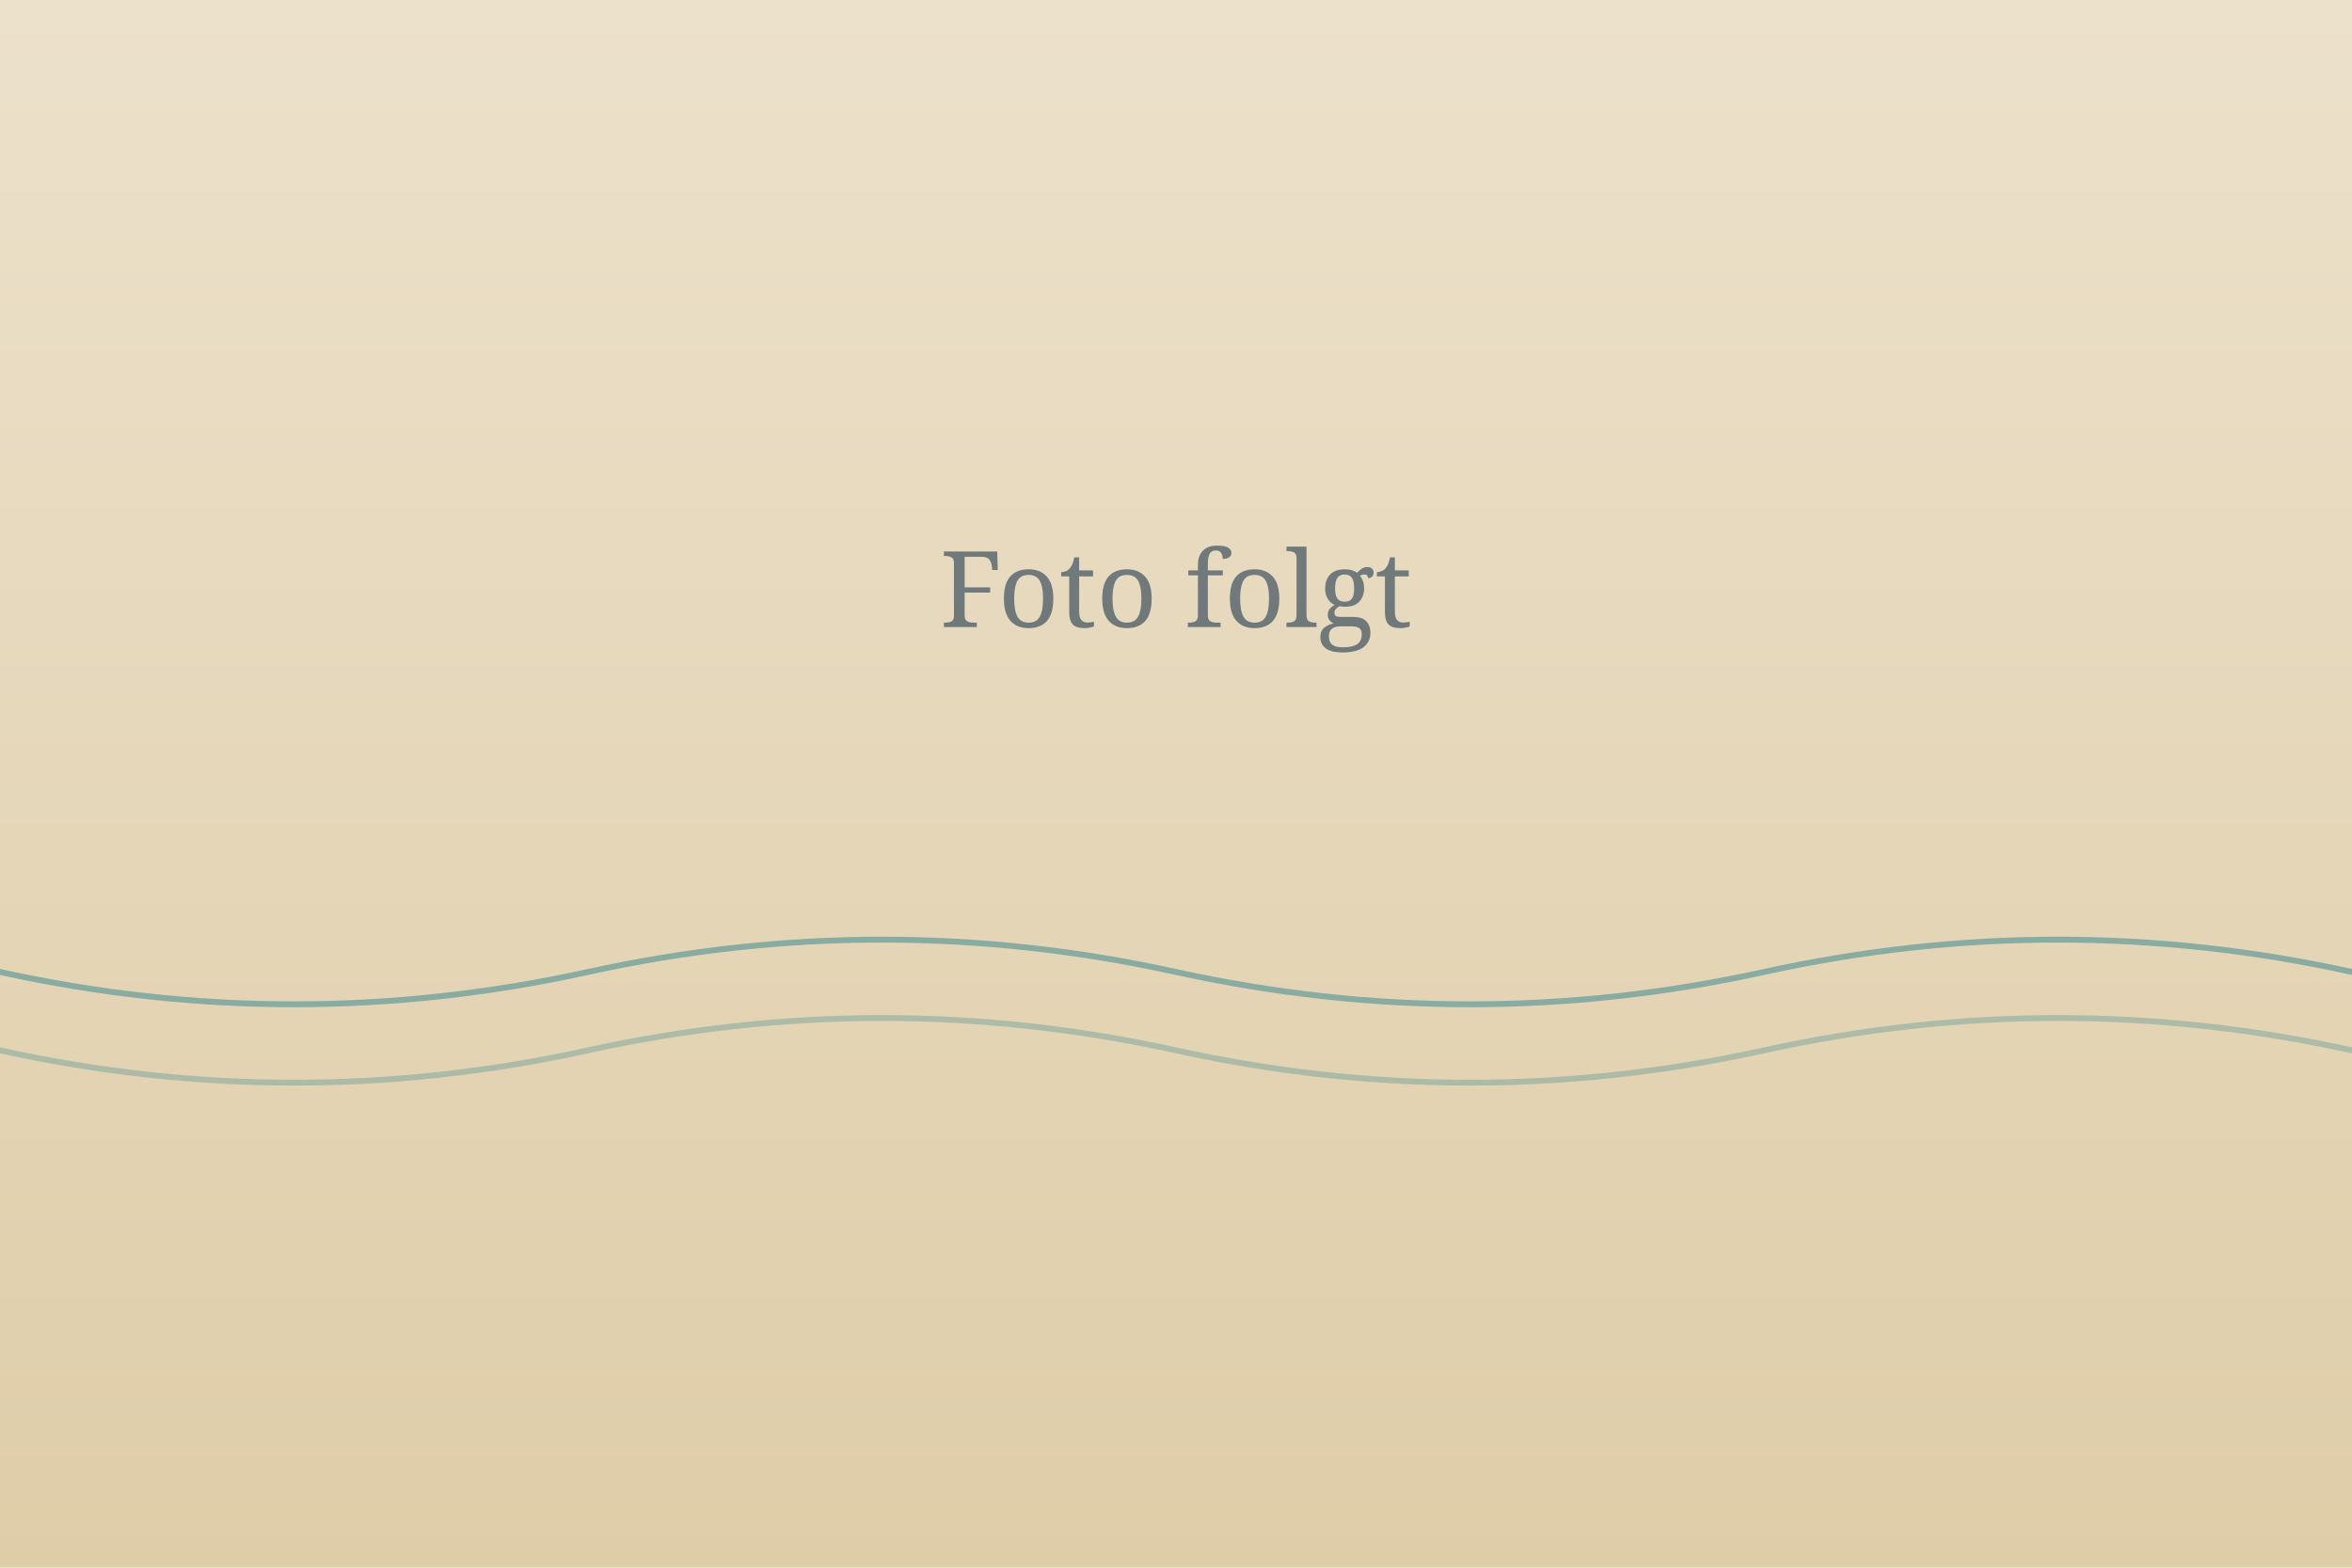
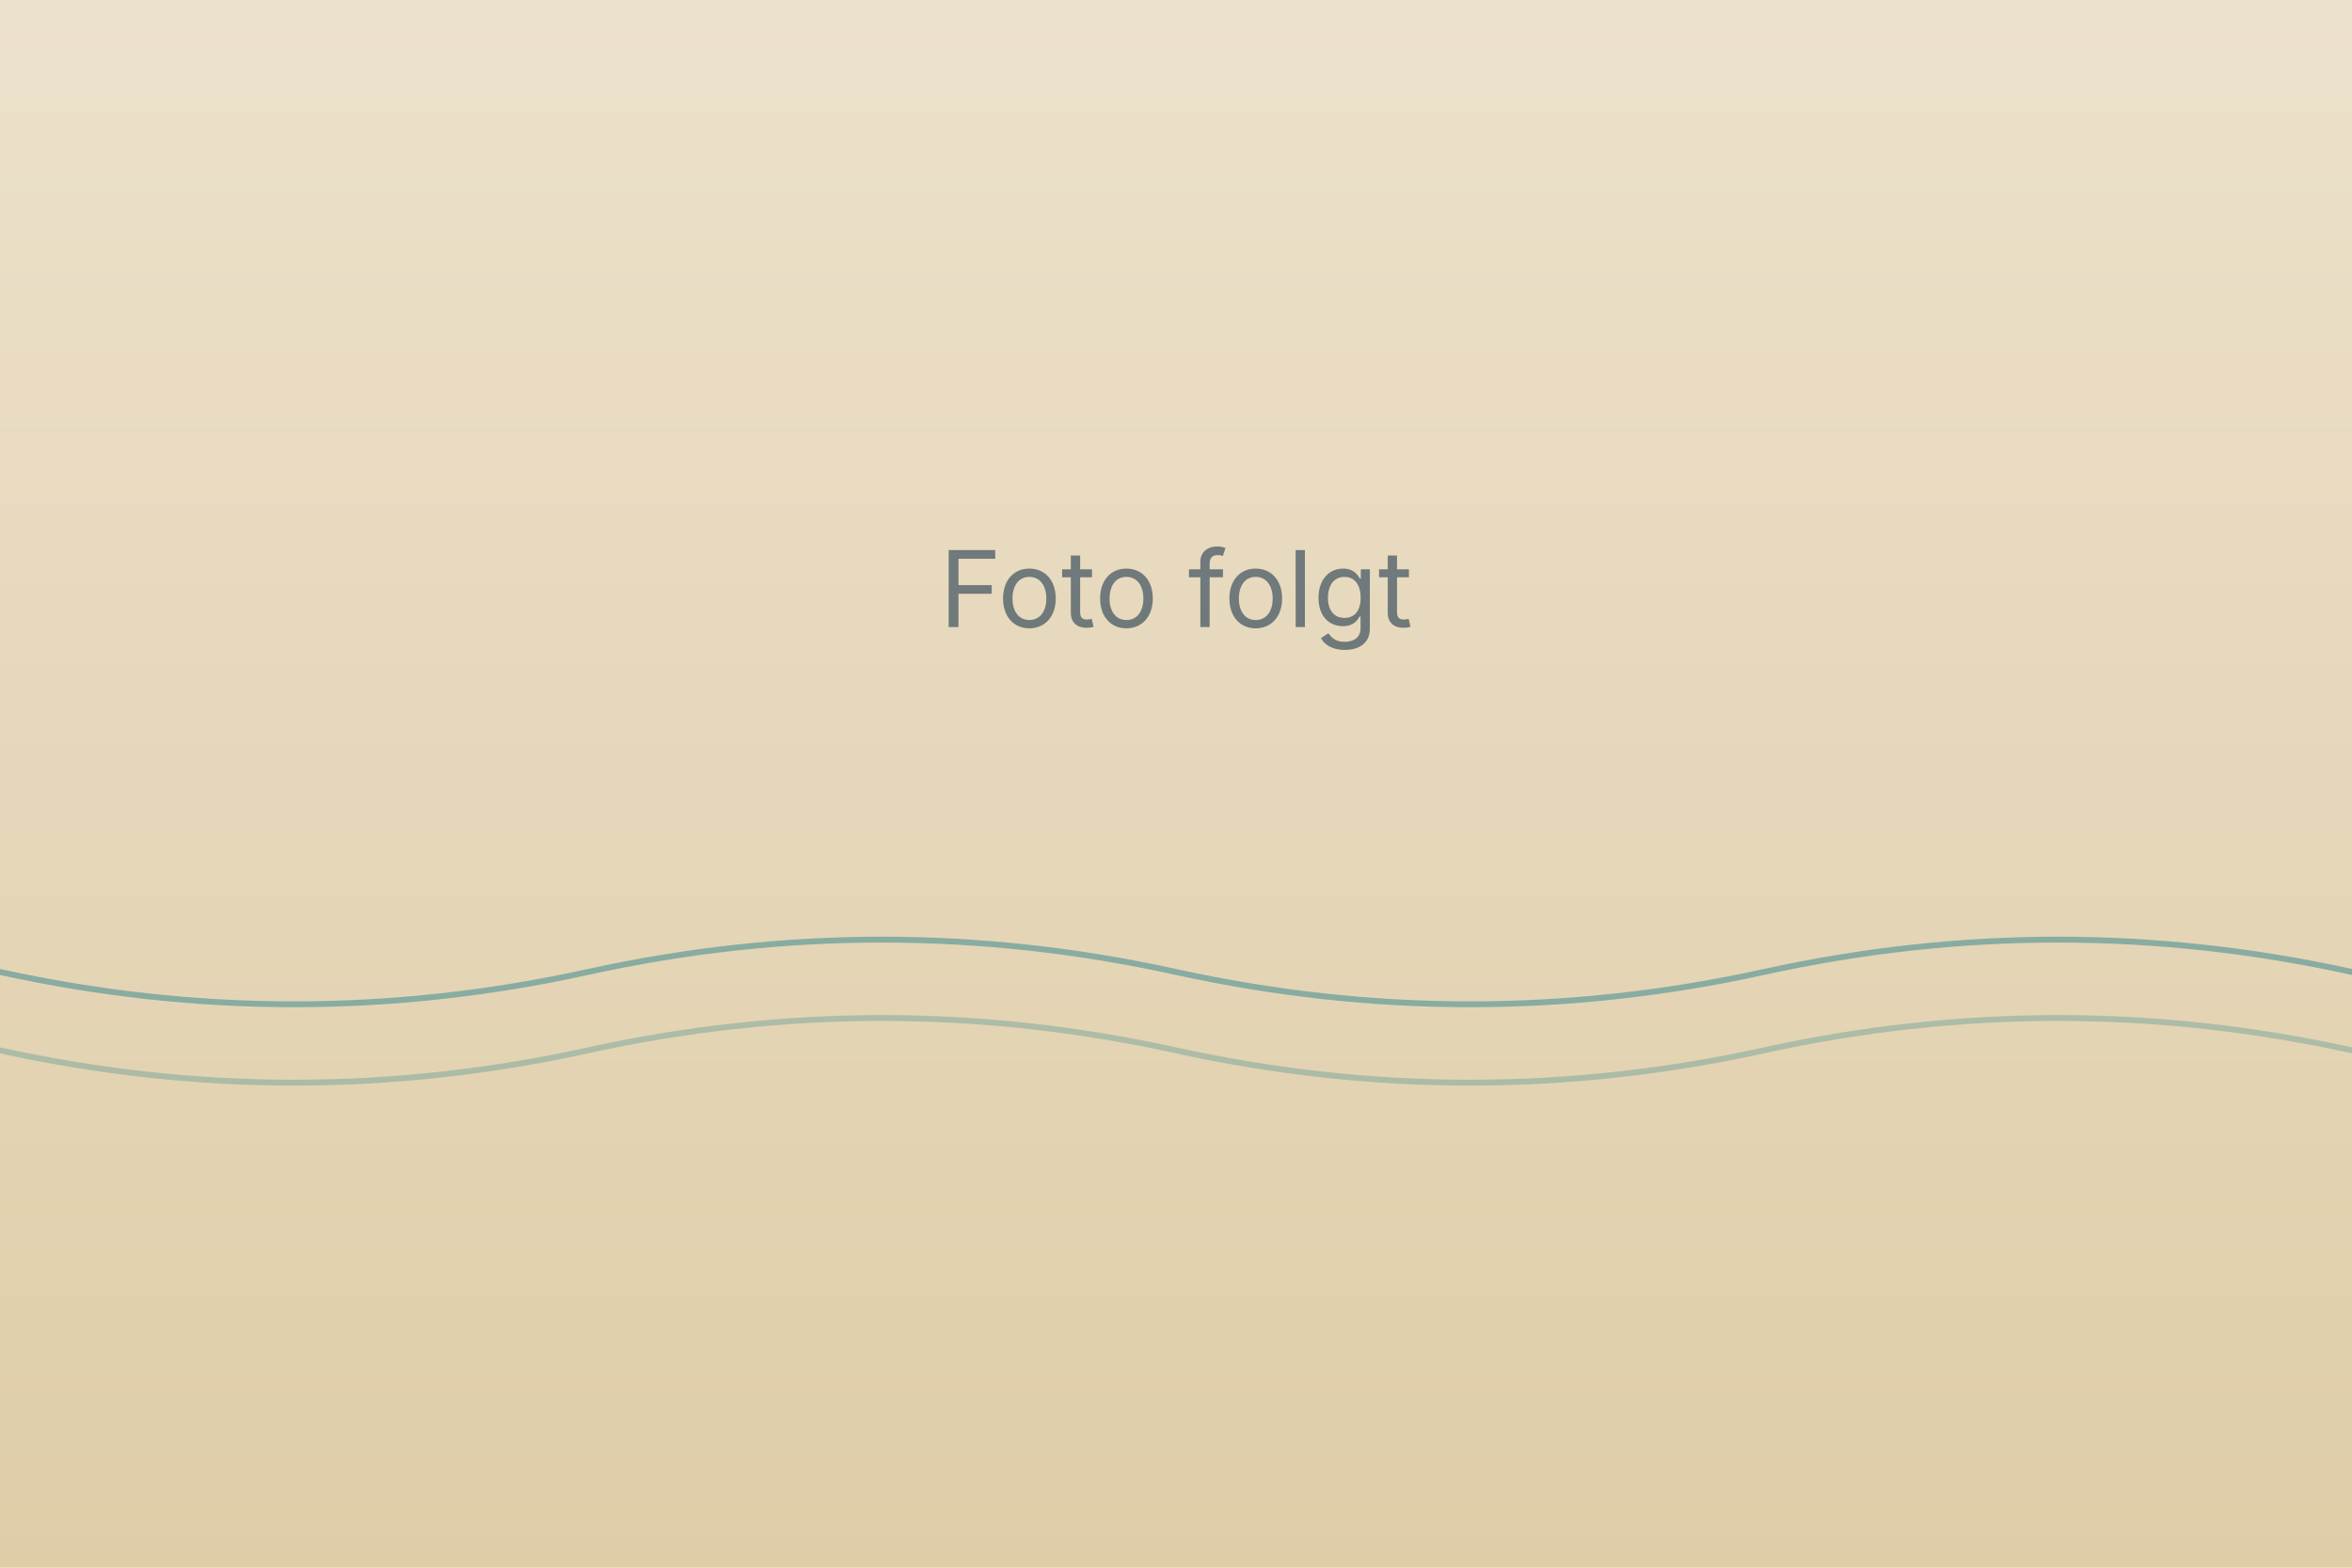
<svg xmlns="http://www.w3.org/2000/svg" viewBox="0 0 1200 800" width="1200" height="800" preserveAspectRatio="xMidYMid slice">
  <defs>
    <linearGradient id="g" x1="0" y1="0" x2="0" y2="1">
      <stop offset="0" stop-color="#ECE1CB" />
      <stop offset="1" stop-color="#DFCDA8" />
    </linearGradient>
  </defs>
  <rect width="1200" height="800" fill="url(#g)" />
  <g fill="none" stroke="#3D8A8F" stroke-width="3" stroke-linecap="round" opacity=".55" transform="translate(0 496)">
    <path d="M0 0c100 22 200 22 300 0s200-22 300 0 200 22 300 0 200-22 300 0" />
    <path d="M0 40c100 22 200 22 300 0s200-22 300 0 200 22 300 0 200-22 300 0" opacity=".6" />
  </g>
-   <text x="50%" y="40%" text-anchor="middle" font-family="Georgia, serif" font-size="54" fill="#0F2A43" opacity=".55">Foto folgt</text>
+   <text x="50%" y="40%" text-anchor="middle" font-family="Inter, Arial, Helvetica, sans-serif" font-size="54" fill="#0F2A43" opacity=".55">Foto folgt</text>
</svg>
